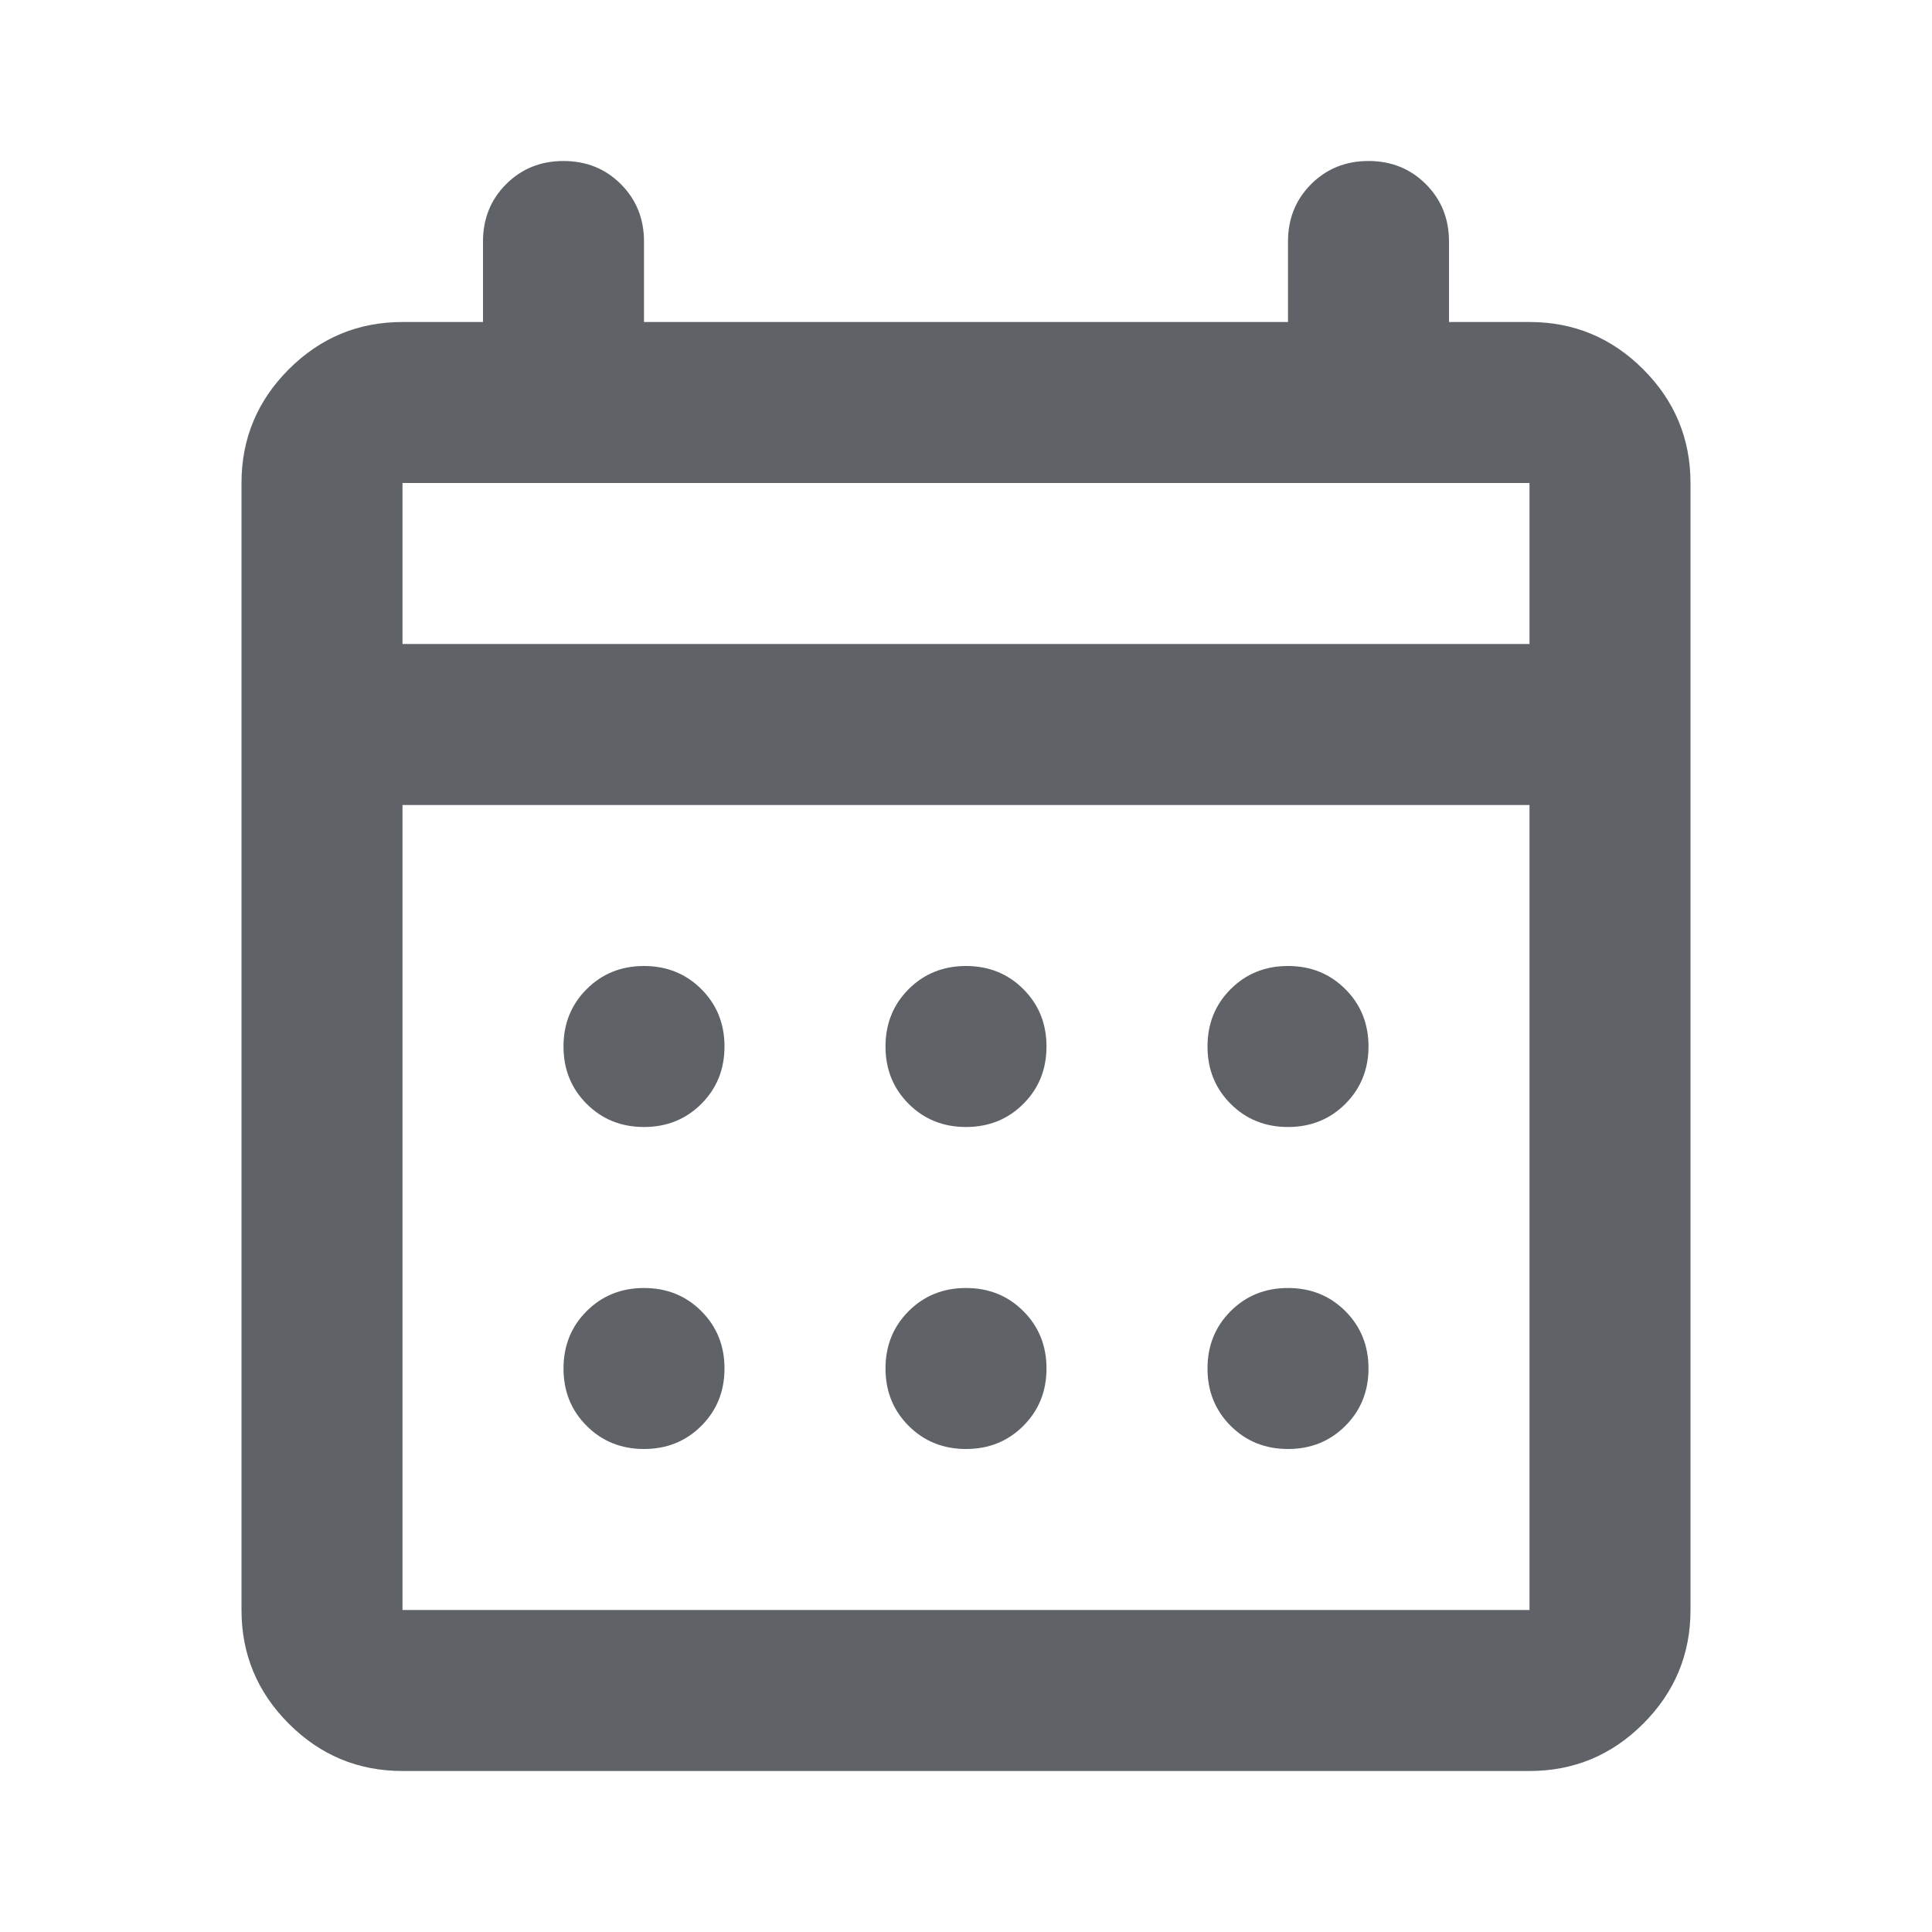
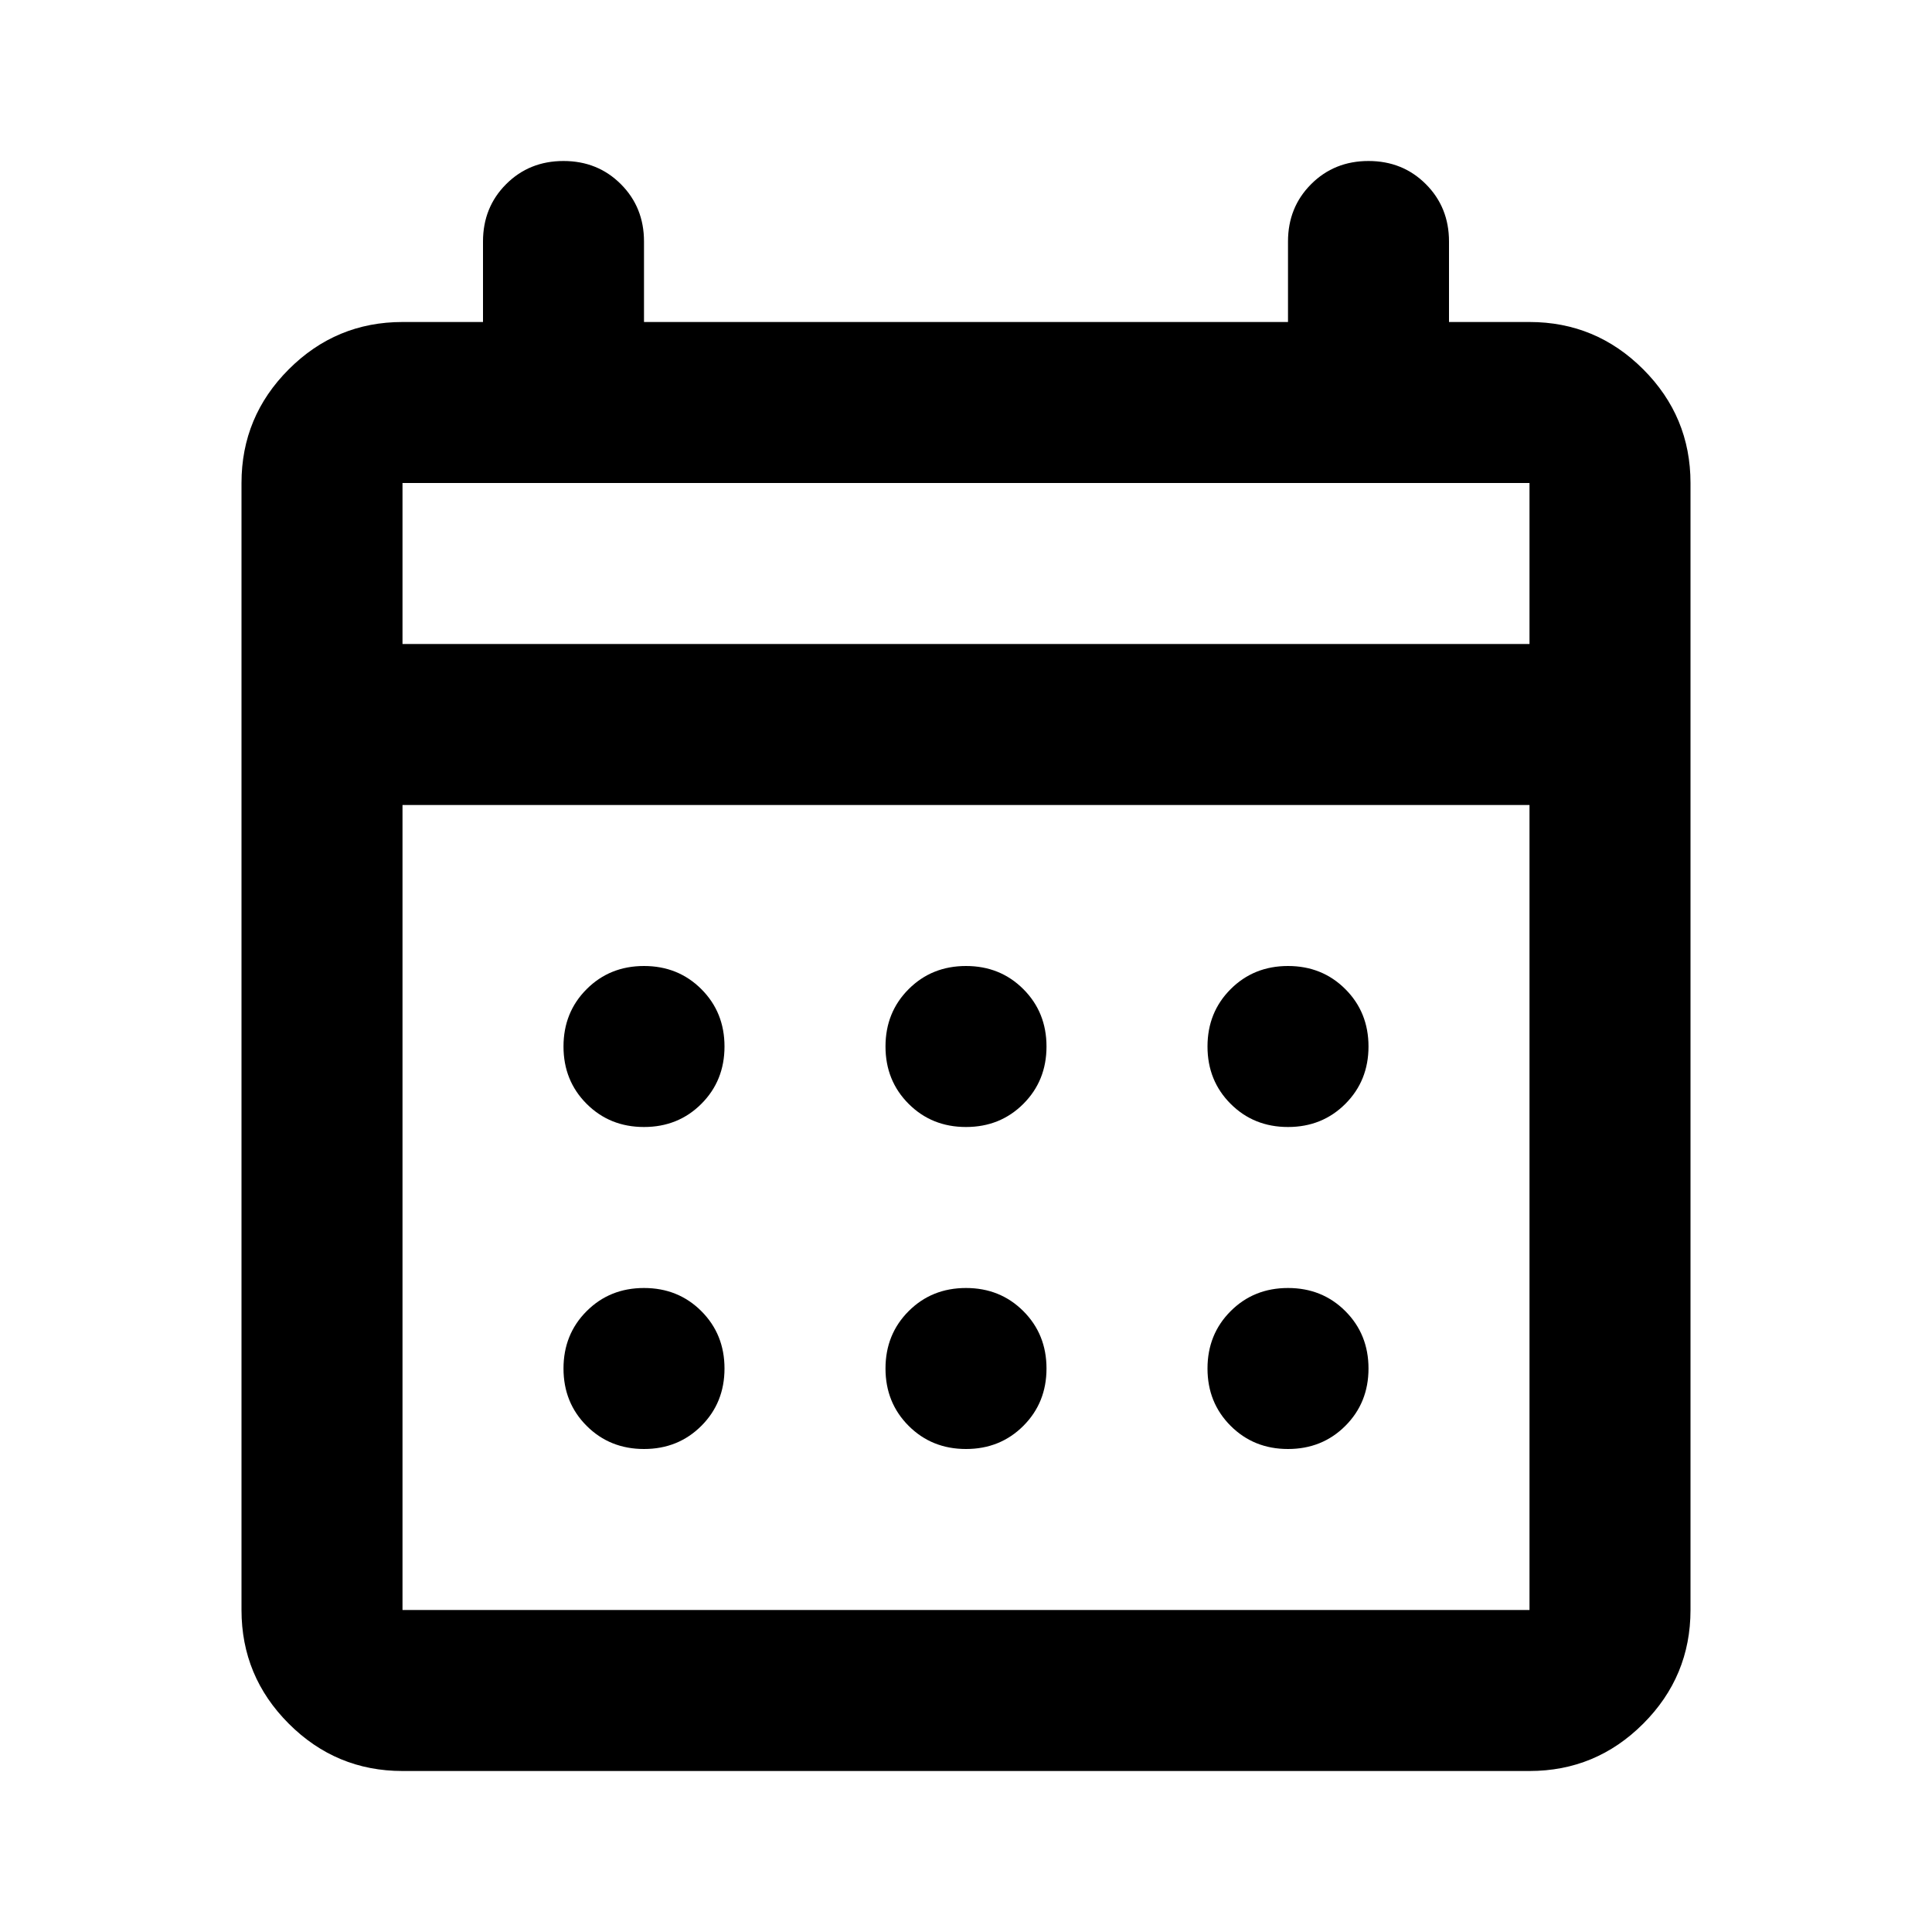
- <svg xmlns="http://www.w3.org/2000/svg" height="24px" viewBox="0 -960 960 960" width="24px" fill="#5f6368">
+ <svg xmlns="http://www.w3.org/2000/svg" height="24px" viewBox="0 -960 960 960" width="24px">
  <path d="M200-80q-33 0-56.5-23.5T120-160v-560q0-33 23.5-56.5T200-800h40v-40q0-17 11.5-28.5T280-880q17 0 28.5 11.5T320-840v40h320v-40q0-17 11.5-28.5T680-880q17 0 28.5 11.5T720-840v40h40q33 0 56.5 23.5T840-720v560q0 33-23.5 56.5T760-80H200Zm0-80h560v-400H200v400Zm0-480h560v-80H200v80Zm0 0v-80 80Zm280 240q-17 0-28.5-11.5T440-440q0-17 11.5-28.5T480-480q17 0 28.5 11.5T520-440q0 17-11.5 28.5T480-400Zm-160 0q-17 0-28.5-11.5T280-440q0-17 11.5-28.5T320-480q17 0 28.5 11.5T360-440q0 17-11.5 28.5T320-400Zm320 0q-17 0-28.5-11.5T600-440q0-17 11.5-28.5T640-480q17 0 28.5 11.5T680-440q0 17-11.5 28.5T640-400ZM480-240q-17 0-28.5-11.5T440-280q0-17 11.5-28.5T480-320q17 0 28.5 11.5T520-280q0 17-11.5 28.5T480-240Zm-160 0q-17 0-28.5-11.5T280-280q0-17 11.5-28.5T320-320q17 0 28.5 11.5T360-280q0 17-11.5 28.5T320-240Zm320 0q-17 0-28.5-11.5T600-280q0-17 11.5-28.5T640-320q17 0 28.5 11.5T680-280q0 17-11.5 28.5T640-240Z" />
</svg>
